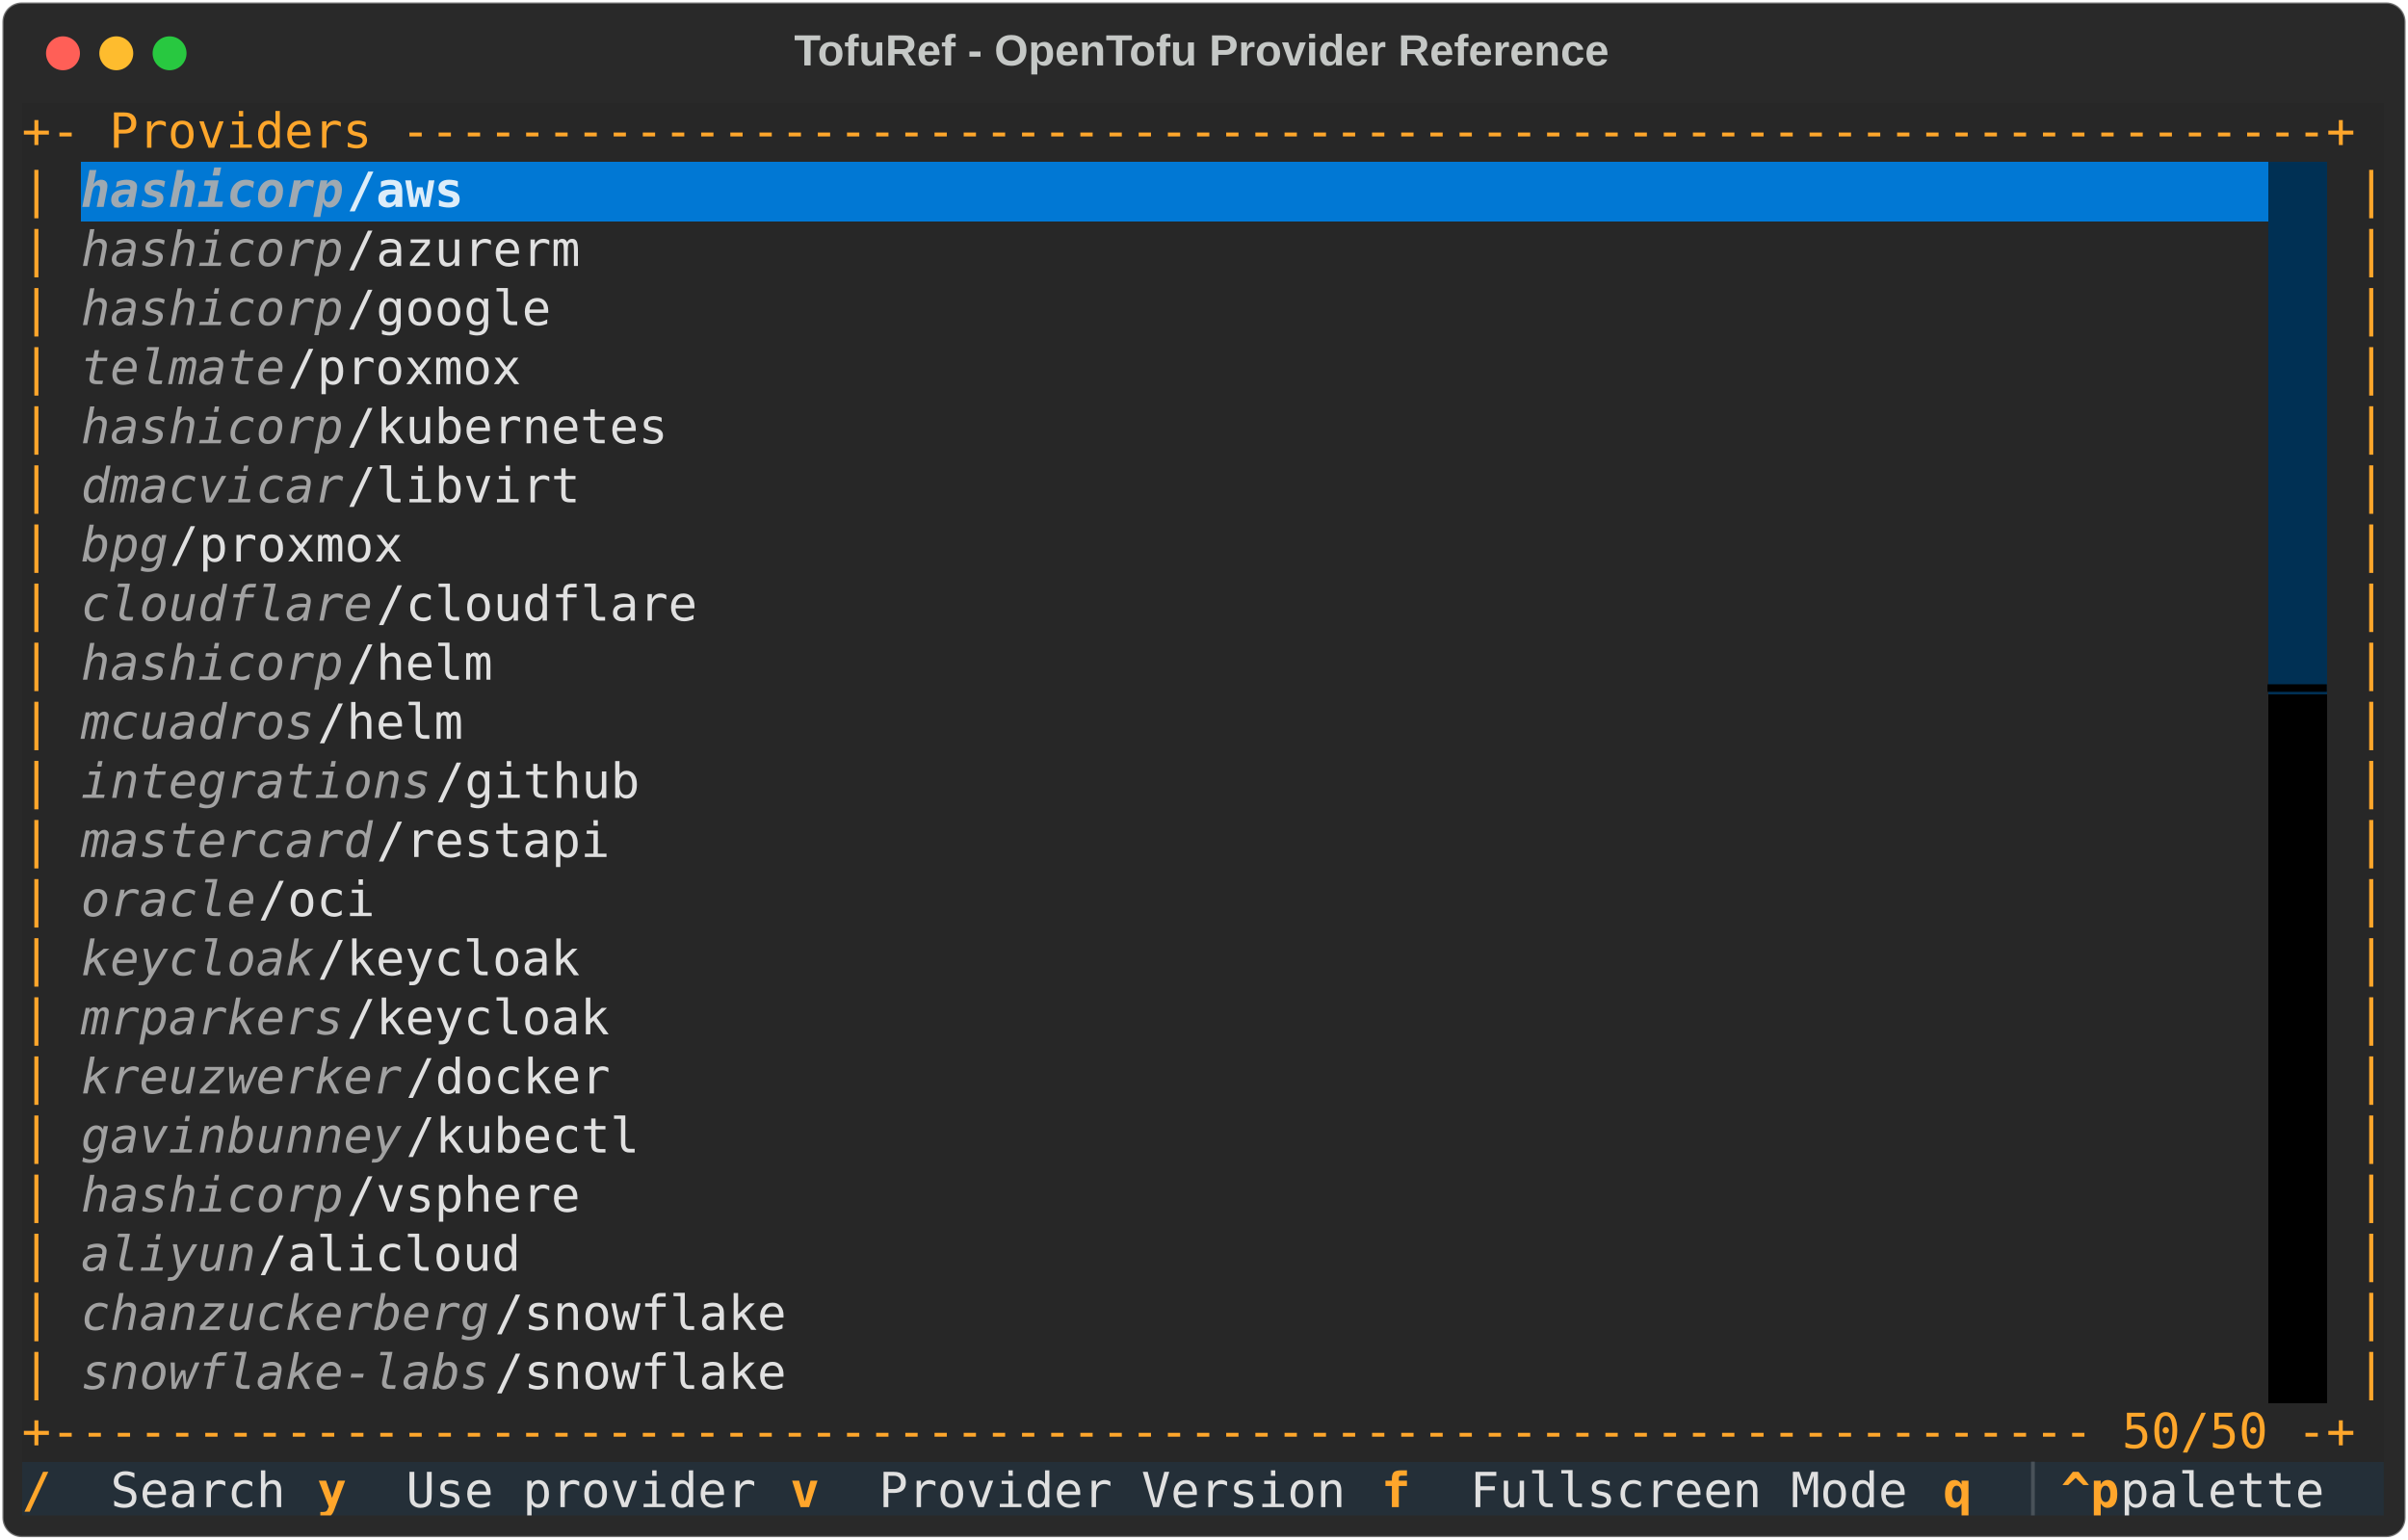
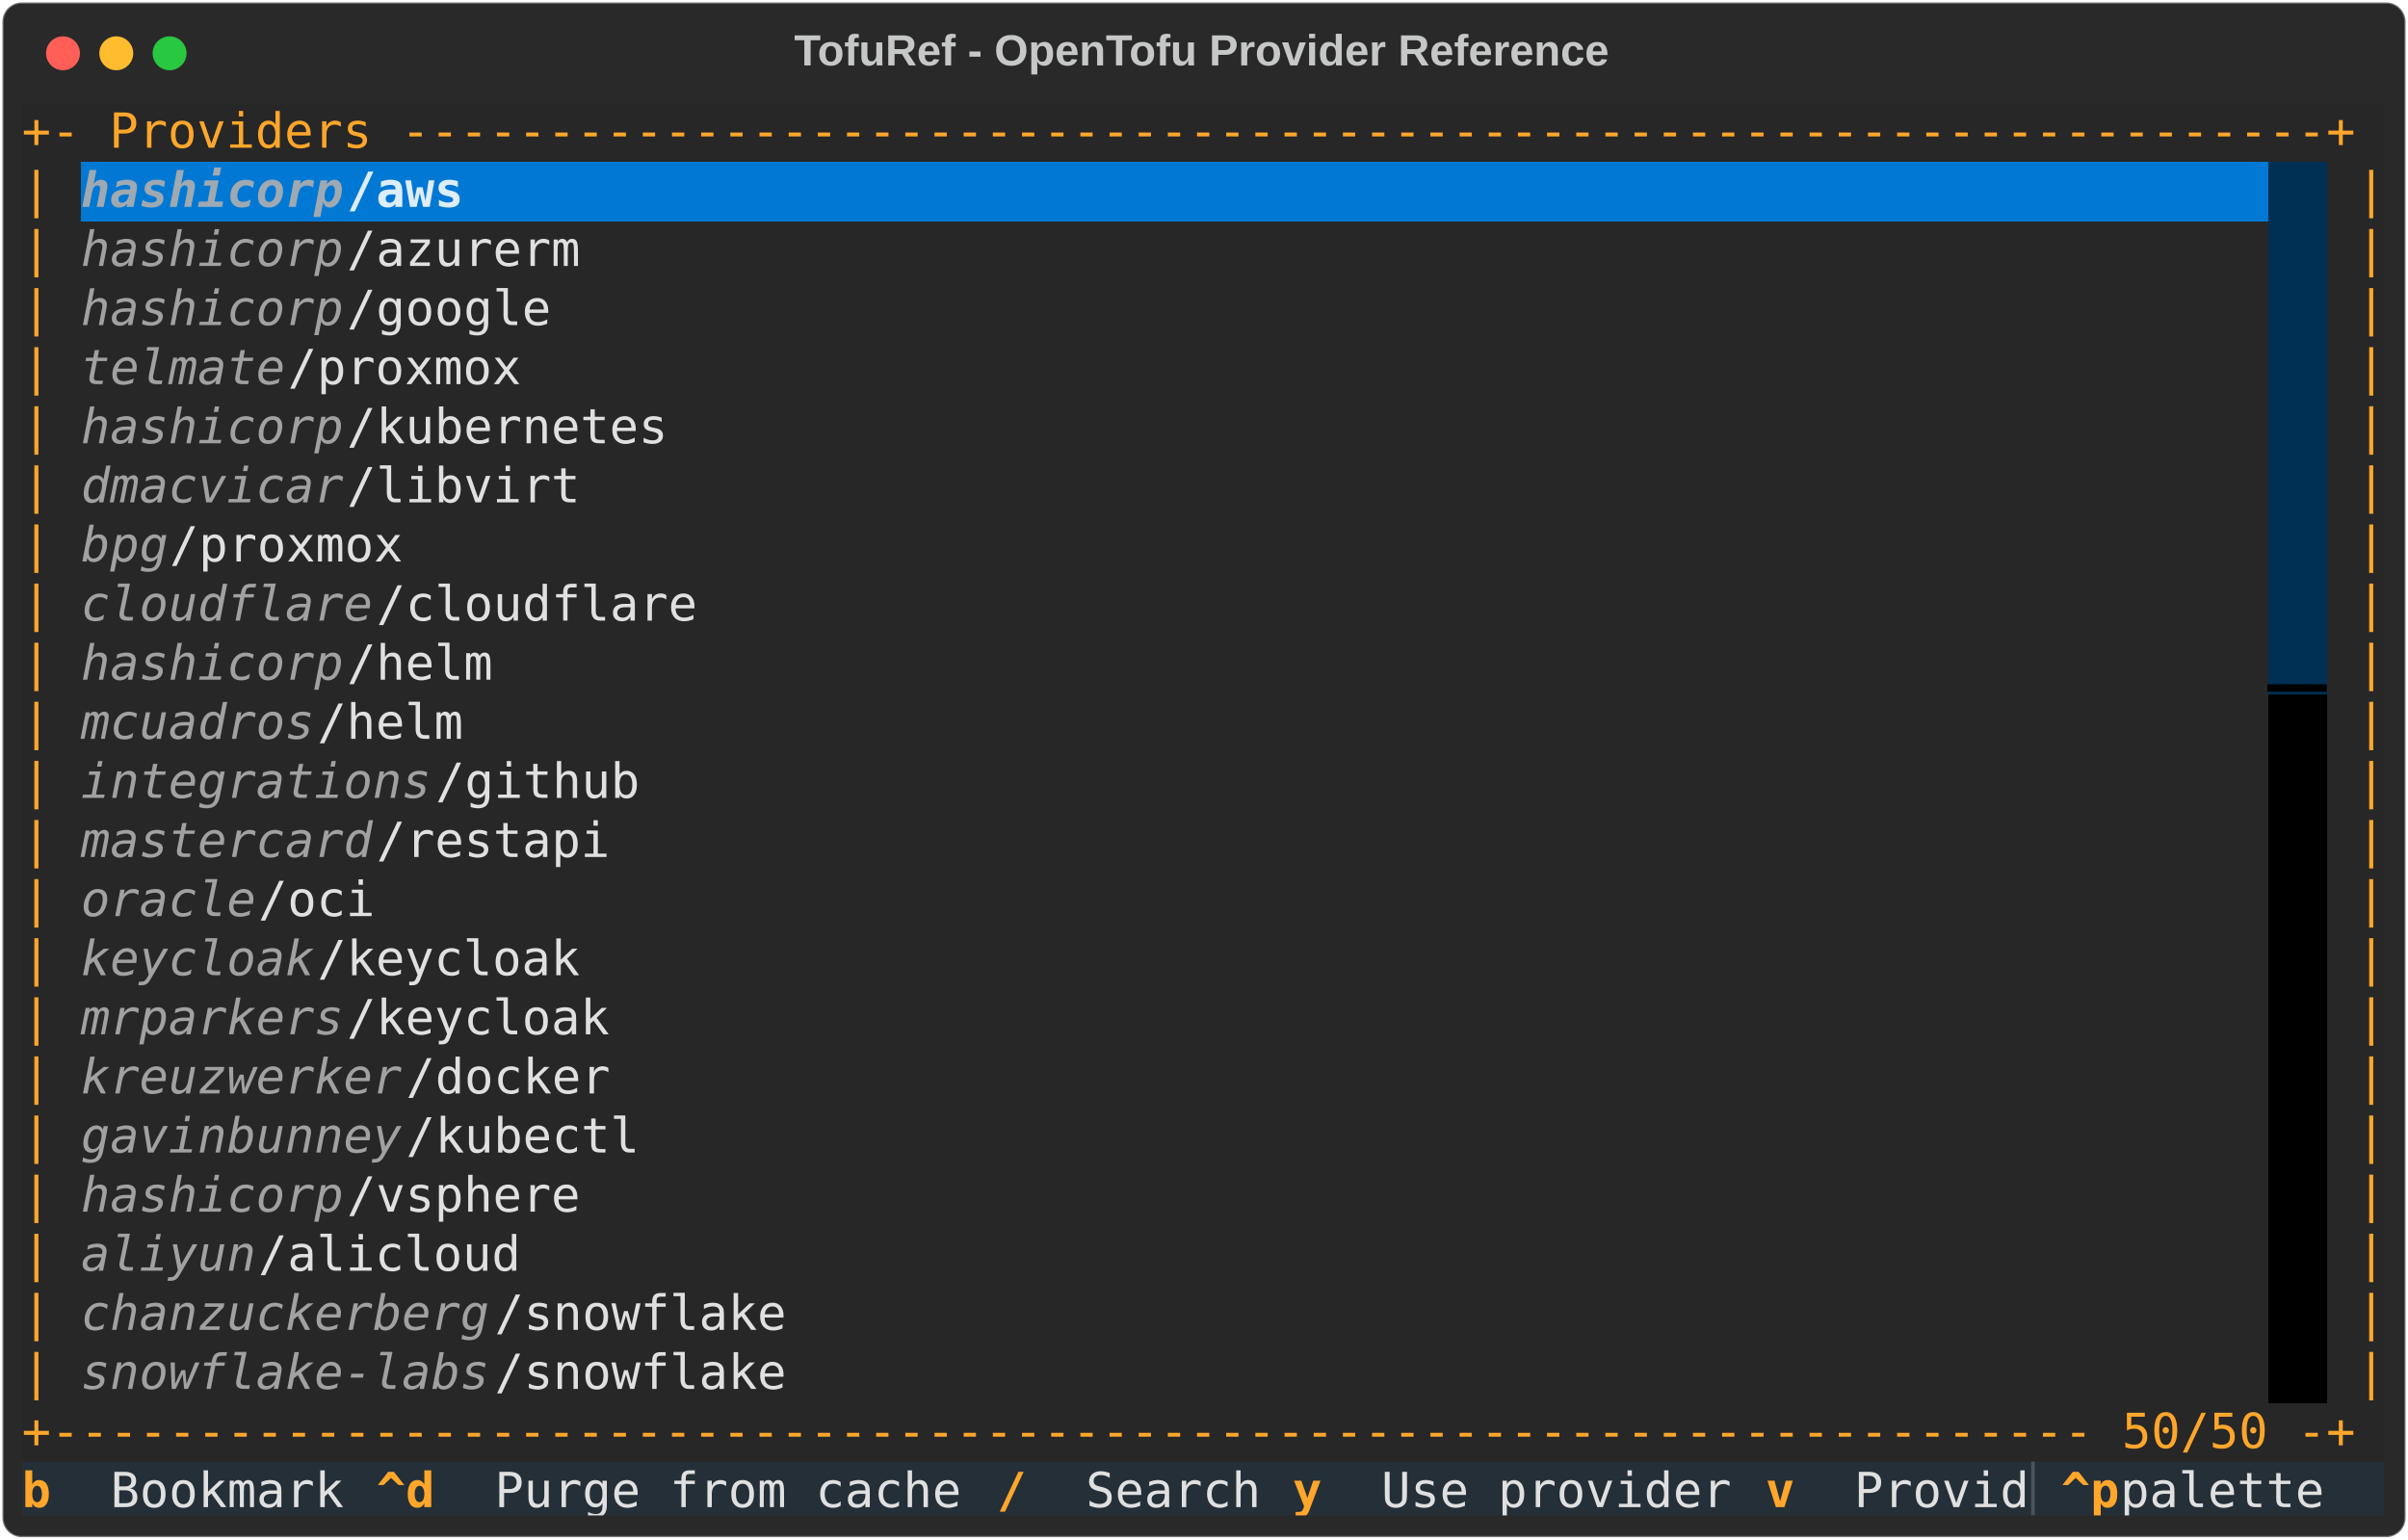
<svg xmlns="http://www.w3.org/2000/svg" class="rich-terminal" viewBox="0 0 994 635.6">
  <style>

    @font-face {
        font-family: "Fira Code";
        src: local("FiraCode-Regular"),
                url("https://cdnjs.cloudflare.com/ajax/libs/firacode/6.2.0/woff2/FiraCode-Regular.woff2") format("woff2"),
                url("https://cdnjs.cloudflare.com/ajax/libs/firacode/6.2.0/woff/FiraCode-Regular.woff") format("woff");
        font-style: normal;
        font-weight: 400;
    }
    @font-face {
        font-family: "Fira Code";
        src: local("FiraCode-Bold"),
                url("https://cdnjs.cloudflare.com/ajax/libs/firacode/6.2.0/woff2/FiraCode-Bold.woff2") format("woff2"),
                url("https://cdnjs.cloudflare.com/ajax/libs/firacode/6.2.0/woff/FiraCode-Bold.woff") format("woff");
        font-style: bold;
        font-weight: 700;
    }

    .terminal-matrix {
        font-family: Fira Code, monospace;
        font-size: 20px;
        line-height: 24.4px;
        font-variant-east-asian: full-width;
    }

    .terminal-title {
        font-size: 18px;
        font-weight: bold;
        font-family: arial;
    }

    .terminal-r1 { fill: #fea62b }
.terminal-r2 { fill: #c5c8c6 }
.terminal-r3 { fill: #9fa9b1;font-weight: bold;font-style: italic; }
.terminal-r4 { fill: #ddedf9;font-weight: bold }
.terminal-r5 { fill: #272727 }
.terminal-r6 { fill: #a1a1a1;font-style: italic; }
.terminal-r7 { fill: #e0e0e0 }
.terminal-r8 { fill: #000000 }
.terminal-r9 { fill: #ffa62b;font-weight: bold }
.terminal-r10 { fill: #495259 }
    </style>
  <defs>
    <clipPath id="terminal-clip-terminal">
      <rect x="0" y="0" width="975.0" height="584.6" />
    </clipPath>
    <clipPath id="terminal-line-0">
      <rect x="0" y="1.5" width="976" height="24.65" />
    </clipPath>
    <clipPath id="terminal-line-1">
      <rect x="0" y="25.9" width="976" height="24.65" />
    </clipPath>
    <clipPath id="terminal-line-2">
      <rect x="0" y="50.3" width="976" height="24.65" />
    </clipPath>
    <clipPath id="terminal-line-3">
      <rect x="0" y="74.7" width="976" height="24.65" />
    </clipPath>
    <clipPath id="terminal-line-4">
      <rect x="0" y="99.1" width="976" height="24.65" />
    </clipPath>
    <clipPath id="terminal-line-5">
      <rect x="0" y="123.5" width="976" height="24.65" />
    </clipPath>
    <clipPath id="terminal-line-6">
      <rect x="0" y="147.9" width="976" height="24.65" />
    </clipPath>
    <clipPath id="terminal-line-7">
      <rect x="0" y="172.3" width="976" height="24.65" />
    </clipPath>
    <clipPath id="terminal-line-8">
      <rect x="0" y="196.7" width="976" height="24.65" />
    </clipPath>
    <clipPath id="terminal-line-9">
      <rect x="0" y="221.1" width="976" height="24.65" />
    </clipPath>
    <clipPath id="terminal-line-10">
      <rect x="0" y="245.5" width="976" height="24.65" />
    </clipPath>
    <clipPath id="terminal-line-11">
      <rect x="0" y="269.9" width="976" height="24.65" />
    </clipPath>
    <clipPath id="terminal-line-12">
      <rect x="0" y="294.3" width="976" height="24.65" />
    </clipPath>
    <clipPath id="terminal-line-13">
      <rect x="0" y="318.7" width="976" height="24.65" />
    </clipPath>
    <clipPath id="terminal-line-14">
      <rect x="0" y="343.1" width="976" height="24.65" />
    </clipPath>
    <clipPath id="terminal-line-15">
      <rect x="0" y="367.5" width="976" height="24.65" />
    </clipPath>
    <clipPath id="terminal-line-16">
      <rect x="0" y="391.9" width="976" height="24.65" />
    </clipPath>
    <clipPath id="terminal-line-17">
      <rect x="0" y="416.3" width="976" height="24.65" />
    </clipPath>
    <clipPath id="terminal-line-18">
      <rect x="0" y="440.7" width="976" height="24.65" />
    </clipPath>
    <clipPath id="terminal-line-19">
      <rect x="0" y="465.1" width="976" height="24.65" />
    </clipPath>
    <clipPath id="terminal-line-20">
      <rect x="0" y="489.5" width="976" height="24.65" />
    </clipPath>
    <clipPath id="terminal-line-21">
      <rect x="0" y="513.9" width="976" height="24.65" />
    </clipPath>
    <clipPath id="terminal-line-22">
      <rect x="0" y="538.3" width="976" height="24.65" />
    </clipPath>
  </defs>
  <rect fill="#292929" stroke="rgba(255,255,255,0.35)" stroke-width="1" x="1" y="1" width="992" height="633.6" rx="8" />
  <text class="terminal-title" fill="#c5c8c6" text-anchor="middle" x="496" y="27">TofuRef - OpenTofu Provider Reference</text>
  <g transform="translate(26,22)">
    <circle cx="0" cy="0" r="7" fill="#ff5f57" />
    <circle cx="22" cy="0" r="7" fill="#febc2e" />
    <circle cx="44" cy="0" r="7" fill="#28c840" />
  </g>
  <g transform="translate(9, 41)" clip-path="url(#terminal-clip-terminal)">
    <rect fill="#272727" x="0" y="1.5" width="976" height="24.65" shape-rendering="crispEdges" />
    <rect fill="#272727" x="0" y="25.9" width="12.2" height="24.65" shape-rendering="crispEdges" />
    <rect fill="#272727" x="12.2" y="25.9" width="12.2" height="24.65" shape-rendering="crispEdges" />
    <rect fill="#0178d4" x="24.4" y="25.9" width="109.8" height="24.65" shape-rendering="crispEdges" />
    <rect fill="#0178d4" x="134.2" y="25.9" width="48.8" height="24.65" shape-rendering="crispEdges" />
    <rect fill="#0178d4" x="183" y="25.9" width="744.2" height="24.65" shape-rendering="crispEdges" />
    <rect fill="#003054" x="927.2" y="25.9" width="24.4" height="24.65" shape-rendering="crispEdges" />
    <rect fill="#272727" x="951.6" y="25.9" width="12.2" height="24.65" shape-rendering="crispEdges" />
    <rect fill="#272727" x="963.8" y="25.9" width="12.2" height="24.65" shape-rendering="crispEdges" />
    <rect fill="#272727" x="0" y="50.3" width="12.2" height="24.65" shape-rendering="crispEdges" />
    <rect fill="#272727" x="12.2" y="50.3" width="12.2" height="24.65" shape-rendering="crispEdges" />
    <rect fill="#272727" x="24.4" y="50.3" width="109.8" height="24.65" shape-rendering="crispEdges" />
    <rect fill="#272727" x="134.2" y="50.3" width="97.6" height="24.65" shape-rendering="crispEdges" />
    <rect fill="#272727" x="231.8" y="50.3" width="695.4" height="24.65" shape-rendering="crispEdges" />
    <rect fill="#003054" x="927.2" y="50.3" width="24.4" height="24.65" shape-rendering="crispEdges" />
    <rect fill="#272727" x="951.6" y="50.3" width="12.2" height="24.65" shape-rendering="crispEdges" />
    <rect fill="#272727" x="963.8" y="50.3" width="12.2" height="24.65" shape-rendering="crispEdges" />
    <rect fill="#272727" x="0" y="74.7" width="12.2" height="24.65" shape-rendering="crispEdges" />
    <rect fill="#272727" x="12.2" y="74.7" width="12.2" height="24.65" shape-rendering="crispEdges" />
    <rect fill="#272727" x="24.4" y="74.7" width="109.8" height="24.65" shape-rendering="crispEdges" />
    <rect fill="#272727" x="134.2" y="74.7" width="85.4" height="24.65" shape-rendering="crispEdges" />
    <rect fill="#272727" x="219.6" y="74.7" width="707.6" height="24.65" shape-rendering="crispEdges" />
    <rect fill="#003054" x="927.2" y="74.7" width="24.4" height="24.65" shape-rendering="crispEdges" />
    <rect fill="#272727" x="951.6" y="74.7" width="12.2" height="24.65" shape-rendering="crispEdges" />
    <rect fill="#272727" x="963.8" y="74.7" width="12.2" height="24.65" shape-rendering="crispEdges" />
    <rect fill="#272727" x="0" y="99.1" width="12.2" height="24.65" shape-rendering="crispEdges" />
    <rect fill="#272727" x="12.2" y="99.1" width="12.2" height="24.65" shape-rendering="crispEdges" />
    <rect fill="#272727" x="24.4" y="99.1" width="85.4" height="24.65" shape-rendering="crispEdges" />
    <rect fill="#272727" x="109.8" y="99.1" width="97.6" height="24.65" shape-rendering="crispEdges" />
    <rect fill="#272727" x="207.4" y="99.1" width="719.8" height="24.65" shape-rendering="crispEdges" />
    <rect fill="#003054" x="927.2" y="99.1" width="24.4" height="24.65" shape-rendering="crispEdges" />
    <rect fill="#272727" x="951.6" y="99.1" width="12.2" height="24.65" shape-rendering="crispEdges" />
    <rect fill="#272727" x="963.8" y="99.1" width="12.2" height="24.65" shape-rendering="crispEdges" />
    <rect fill="#272727" x="0" y="123.5" width="12.2" height="24.65" shape-rendering="crispEdges" />
    <rect fill="#272727" x="12.2" y="123.5" width="12.2" height="24.65" shape-rendering="crispEdges" />
    <rect fill="#272727" x="24.4" y="123.5" width="109.8" height="24.65" shape-rendering="crispEdges" />
    <rect fill="#272727" x="134.2" y="123.5" width="134.2" height="24.65" shape-rendering="crispEdges" />
    <rect fill="#272727" x="268.4" y="123.5" width="658.8" height="24.65" shape-rendering="crispEdges" />
    <rect fill="#003054" x="927.2" y="123.5" width="24.4" height="24.65" shape-rendering="crispEdges" />
    <rect fill="#272727" x="951.6" y="123.5" width="12.2" height="24.65" shape-rendering="crispEdges" />
    <rect fill="#272727" x="963.8" y="123.5" width="12.2" height="24.65" shape-rendering="crispEdges" />
    <rect fill="#272727" x="0" y="147.9" width="12.2" height="24.65" shape-rendering="crispEdges" />
    <rect fill="#272727" x="12.2" y="147.9" width="12.2" height="24.65" shape-rendering="crispEdges" />
    <rect fill="#272727" x="24.4" y="147.9" width="109.8" height="24.65" shape-rendering="crispEdges" />
    <rect fill="#272727" x="134.2" y="147.9" width="97.6" height="24.65" shape-rendering="crispEdges" />
    <rect fill="#272727" x="231.8" y="147.9" width="695.4" height="24.65" shape-rendering="crispEdges" />
    <rect fill="#003054" x="927.2" y="147.9" width="24.4" height="24.65" shape-rendering="crispEdges" />
    <rect fill="#272727" x="951.6" y="147.9" width="12.2" height="24.65" shape-rendering="crispEdges" />
    <rect fill="#272727" x="963.8" y="147.9" width="12.2" height="24.65" shape-rendering="crispEdges" />
    <rect fill="#272727" x="0" y="172.3" width="12.2" height="24.65" shape-rendering="crispEdges" />
    <rect fill="#272727" x="12.2" y="172.3" width="12.2" height="24.65" shape-rendering="crispEdges" />
    <rect fill="#272727" x="24.4" y="172.3" width="36.6" height="24.65" shape-rendering="crispEdges" />
    <rect fill="#272727" x="61" y="172.3" width="97.6" height="24.65" shape-rendering="crispEdges" />
    <rect fill="#272727" x="158.6" y="172.3" width="768.6" height="24.65" shape-rendering="crispEdges" />
    <rect fill="#003054" x="927.2" y="172.3" width="24.4" height="24.65" shape-rendering="crispEdges" />
    <rect fill="#272727" x="951.6" y="172.3" width="12.2" height="24.65" shape-rendering="crispEdges" />
    <rect fill="#272727" x="963.8" y="172.3" width="12.2" height="24.65" shape-rendering="crispEdges" />
    <rect fill="#272727" x="0" y="196.7" width="12.2" height="24.65" shape-rendering="crispEdges" />
    <rect fill="#272727" x="12.2" y="196.7" width="12.2" height="24.65" shape-rendering="crispEdges" />
    <rect fill="#272727" x="24.4" y="196.7" width="122" height="24.65" shape-rendering="crispEdges" />
    <rect fill="#272727" x="146.4" y="196.7" width="134.2" height="24.65" shape-rendering="crispEdges" />
    <rect fill="#272727" x="280.6" y="196.7" width="646.6" height="24.65" shape-rendering="crispEdges" />
    <rect fill="#003054" x="927.2" y="196.7" width="24.4" height="24.65" shape-rendering="crispEdges" />
    <rect fill="#272727" x="951.6" y="196.7" width="12.2" height="24.65" shape-rendering="crispEdges" />
    <rect fill="#272727" x="963.8" y="196.7" width="12.2" height="24.65" shape-rendering="crispEdges" />
    <rect fill="#272727" x="0" y="221.1" width="12.2" height="24.65" shape-rendering="crispEdges" />
    <rect fill="#272727" x="12.2" y="221.1" width="12.2" height="24.65" shape-rendering="crispEdges" />
    <rect fill="#272727" x="24.4" y="221.1" width="109.8" height="24.65" shape-rendering="crispEdges" />
    <rect fill="#272727" x="134.2" y="221.1" width="61" height="24.65" shape-rendering="crispEdges" />
    <rect fill="#272727" x="195.2" y="221.1" width="732" height="24.65" shape-rendering="crispEdges" />
    <rect fill="#003054" x="927.2" y="221.1" width="24.4" height="24.65" shape-rendering="crispEdges" />
    <rect fill="#272727" x="951.6" y="221.1" width="12.2" height="24.65" shape-rendering="crispEdges" />
    <rect fill="#272727" x="963.8" y="221.1" width="12.2" height="24.65" shape-rendering="crispEdges" />
    <rect fill="#272727" x="0" y="245.5" width="12.2" height="24.65" shape-rendering="crispEdges" />
    <rect fill="#272727" x="12.2" y="245.5" width="12.2" height="24.65" shape-rendering="crispEdges" />
    <rect fill="#272727" x="24.4" y="245.5" width="97.6" height="24.65" shape-rendering="crispEdges" />
    <rect fill="#272727" x="122" y="245.5" width="61" height="24.65" shape-rendering="crispEdges" />
    <rect fill="#272727" x="183" y="245.5" width="744.2" height="24.65" shape-rendering="crispEdges" />
    <rect fill="#000000" x="927.2" y="245.5" width="24.4" height="24.65" shape-rendering="crispEdges" />
    <rect fill="#272727" x="951.6" y="245.5" width="12.2" height="24.65" shape-rendering="crispEdges" />
    <rect fill="#272727" x="963.8" y="245.5" width="12.2" height="24.65" shape-rendering="crispEdges" />
    <rect fill="#272727" x="0" y="269.9" width="12.2" height="24.65" shape-rendering="crispEdges" />
    <rect fill="#272727" x="12.2" y="269.9" width="12.2" height="24.65" shape-rendering="crispEdges" />
    <rect fill="#272727" x="24.4" y="269.9" width="146.4" height="24.65" shape-rendering="crispEdges" />
    <rect fill="#272727" x="170.8" y="269.9" width="85.4" height="24.65" shape-rendering="crispEdges" />
    <rect fill="#272727" x="256.2" y="269.9" width="671" height="24.65" shape-rendering="crispEdges" />
    <rect fill="#000000" x="927.2" y="269.9" width="24.4" height="24.65" shape-rendering="crispEdges" />
    <rect fill="#272727" x="951.6" y="269.9" width="12.2" height="24.65" shape-rendering="crispEdges" />
    <rect fill="#272727" x="963.8" y="269.9" width="12.2" height="24.65" shape-rendering="crispEdges" />
    <rect fill="#272727" x="0" y="294.3" width="12.2" height="24.65" shape-rendering="crispEdges" />
    <rect fill="#272727" x="12.2" y="294.3" width="12.2" height="24.65" shape-rendering="crispEdges" />
    <rect fill="#272727" x="24.4" y="294.3" width="122" height="24.65" shape-rendering="crispEdges" />
    <rect fill="#272727" x="146.4" y="294.3" width="97.6" height="24.65" shape-rendering="crispEdges" />
    <rect fill="#272727" x="244" y="294.3" width="683.2" height="24.65" shape-rendering="crispEdges" />
    <rect fill="#000000" x="927.2" y="294.3" width="24.4" height="24.65" shape-rendering="crispEdges" />
    <rect fill="#272727" x="951.6" y="294.3" width="12.2" height="24.65" shape-rendering="crispEdges" />
    <rect fill="#272727" x="963.8" y="294.3" width="12.2" height="24.65" shape-rendering="crispEdges" />
    <rect fill="#272727" x="0" y="318.7" width="12.2" height="24.65" shape-rendering="crispEdges" />
    <rect fill="#272727" x="12.2" y="318.7" width="12.2" height="24.65" shape-rendering="crispEdges" />
    <rect fill="#272727" x="24.4" y="318.7" width="73.2" height="24.65" shape-rendering="crispEdges" />
    <rect fill="#272727" x="97.6" y="318.7" width="48.8" height="24.65" shape-rendering="crispEdges" />
    <rect fill="#272727" x="146.4" y="318.7" width="780.8" height="24.65" shape-rendering="crispEdges" />
    <rect fill="#000000" x="927.2" y="318.7" width="24.4" height="24.65" shape-rendering="crispEdges" />
    <rect fill="#272727" x="951.6" y="318.7" width="12.2" height="24.65" shape-rendering="crispEdges" />
    <rect fill="#272727" x="963.8" y="318.7" width="12.2" height="24.65" shape-rendering="crispEdges" />
    <rect fill="#272727" x="0" y="343.1" width="12.2" height="24.65" shape-rendering="crispEdges" />
    <rect fill="#272727" x="12.2" y="343.1" width="12.2" height="24.65" shape-rendering="crispEdges" />
    <rect fill="#272727" x="24.4" y="343.1" width="97.6" height="24.65" shape-rendering="crispEdges" />
    <rect fill="#272727" x="122" y="343.1" width="109.8" height="24.65" shape-rendering="crispEdges" />
    <rect fill="#272727" x="231.8" y="343.1" width="695.4" height="24.65" shape-rendering="crispEdges" />
    <rect fill="#000000" x="927.2" y="343.1" width="24.4" height="24.65" shape-rendering="crispEdges" />
    <rect fill="#272727" x="951.6" y="343.1" width="12.2" height="24.65" shape-rendering="crispEdges" />
    <rect fill="#272727" x="963.8" y="343.1" width="12.2" height="24.65" shape-rendering="crispEdges" />
    <rect fill="#272727" x="0" y="367.5" width="12.2" height="24.65" shape-rendering="crispEdges" />
    <rect fill="#272727" x="12.2" y="367.5" width="12.2" height="24.65" shape-rendering="crispEdges" />
    <rect fill="#272727" x="24.4" y="367.5" width="109.8" height="24.65" shape-rendering="crispEdges" />
    <rect fill="#272727" x="134.2" y="367.5" width="109.8" height="24.65" shape-rendering="crispEdges" />
    <rect fill="#272727" x="244" y="367.5" width="683.2" height="24.65" shape-rendering="crispEdges" />
    <rect fill="#000000" x="927.2" y="367.5" width="24.4" height="24.65" shape-rendering="crispEdges" />
    <rect fill="#272727" x="951.6" y="367.5" width="12.2" height="24.65" shape-rendering="crispEdges" />
    <rect fill="#272727" x="963.8" y="367.5" width="12.2" height="24.65" shape-rendering="crispEdges" />
    <rect fill="#272727" x="0" y="391.9" width="12.2" height="24.65" shape-rendering="crispEdges" />
    <rect fill="#272727" x="12.2" y="391.9" width="12.2" height="24.65" shape-rendering="crispEdges" />
    <rect fill="#272727" x="24.4" y="391.9" width="134.2" height="24.65" shape-rendering="crispEdges" />
    <rect fill="#272727" x="158.6" y="391.9" width="85.4" height="24.65" shape-rendering="crispEdges" />
    <rect fill="#272727" x="244" y="391.9" width="683.2" height="24.65" shape-rendering="crispEdges" />
    <rect fill="#000000" x="927.2" y="391.9" width="24.4" height="24.65" shape-rendering="crispEdges" />
    <rect fill="#272727" x="951.6" y="391.9" width="12.2" height="24.65" shape-rendering="crispEdges" />
    <rect fill="#272727" x="963.8" y="391.9" width="12.2" height="24.65" shape-rendering="crispEdges" />
    <rect fill="#272727" x="0" y="416.3" width="12.2" height="24.65" shape-rendering="crispEdges" />
    <rect fill="#272727" x="12.2" y="416.3" width="12.2" height="24.65" shape-rendering="crispEdges" />
    <rect fill="#272727" x="24.4" y="416.3" width="134.2" height="24.65" shape-rendering="crispEdges" />
    <rect fill="#272727" x="158.6" y="416.3" width="97.6" height="24.65" shape-rendering="crispEdges" />
    <rect fill="#272727" x="256.2" y="416.3" width="671" height="24.65" shape-rendering="crispEdges" />
    <rect fill="#000000" x="927.2" y="416.3" width="24.4" height="24.65" shape-rendering="crispEdges" />
    <rect fill="#272727" x="951.6" y="416.3" width="12.2" height="24.65" shape-rendering="crispEdges" />
    <rect fill="#272727" x="963.8" y="416.3" width="12.2" height="24.65" shape-rendering="crispEdges" />
    <rect fill="#272727" x="0" y="440.7" width="12.2" height="24.65" shape-rendering="crispEdges" />
    <rect fill="#272727" x="12.2" y="440.7" width="12.2" height="24.65" shape-rendering="crispEdges" />
    <rect fill="#272727" x="24.4" y="440.7" width="109.8" height="24.65" shape-rendering="crispEdges" />
    <rect fill="#272727" x="134.2" y="440.7" width="97.6" height="24.65" shape-rendering="crispEdges" />
    <rect fill="#272727" x="231.8" y="440.7" width="695.4" height="24.65" shape-rendering="crispEdges" />
    <rect fill="#000000" x="927.2" y="440.7" width="24.4" height="24.65" shape-rendering="crispEdges" />
    <rect fill="#272727" x="951.6" y="440.7" width="12.2" height="24.65" shape-rendering="crispEdges" />
    <rect fill="#272727" x="963.8" y="440.7" width="12.2" height="24.65" shape-rendering="crispEdges" />
    <rect fill="#272727" x="0" y="465.1" width="12.2" height="24.65" shape-rendering="crispEdges" />
    <rect fill="#272727" x="12.2" y="465.1" width="12.2" height="24.65" shape-rendering="crispEdges" />
    <rect fill="#272727" x="24.4" y="465.1" width="73.2" height="24.65" shape-rendering="crispEdges" />
    <rect fill="#272727" x="97.6" y="465.1" width="109.8" height="24.65" shape-rendering="crispEdges" />
    <rect fill="#272727" x="207.4" y="465.1" width="719.8" height="24.65" shape-rendering="crispEdges" />
    <rect fill="#000000" x="927.2" y="465.1" width="24.4" height="24.65" shape-rendering="crispEdges" />
    <rect fill="#272727" x="951.6" y="465.1" width="12.2" height="24.65" shape-rendering="crispEdges" />
    <rect fill="#272727" x="963.8" y="465.1" width="12.2" height="24.65" shape-rendering="crispEdges" />
    <rect fill="#272727" x="0" y="489.5" width="12.2" height="24.65" shape-rendering="crispEdges" />
    <rect fill="#272727" x="12.2" y="489.5" width="12.2" height="24.65" shape-rendering="crispEdges" />
    <rect fill="#272727" x="24.4" y="489.5" width="170.8" height="24.65" shape-rendering="crispEdges" />
    <rect fill="#272727" x="195.2" y="489.5" width="122" height="24.65" shape-rendering="crispEdges" />
    <rect fill="#272727" x="317.2" y="489.5" width="610" height="24.65" shape-rendering="crispEdges" />
    <rect fill="#000000" x="927.2" y="489.5" width="24.4" height="24.65" shape-rendering="crispEdges" />
    <rect fill="#272727" x="951.6" y="489.5" width="12.2" height="24.65" shape-rendering="crispEdges" />
    <rect fill="#272727" x="963.8" y="489.5" width="12.2" height="24.65" shape-rendering="crispEdges" />
    <rect fill="#272727" x="0" y="513.9" width="12.2" height="24.65" shape-rendering="crispEdges" />
    <rect fill="#272727" x="12.2" y="513.9" width="12.2" height="24.65" shape-rendering="crispEdges" />
    <rect fill="#272727" x="24.4" y="513.9" width="170.8" height="24.65" shape-rendering="crispEdges" />
    <rect fill="#272727" x="195.2" y="513.9" width="122" height="24.65" shape-rendering="crispEdges" />
    <rect fill="#272727" x="317.2" y="513.9" width="610" height="24.65" shape-rendering="crispEdges" />
    <rect fill="#000000" x="927.2" y="513.9" width="24.4" height="24.65" shape-rendering="crispEdges" />
    <rect fill="#272727" x="951.6" y="513.9" width="12.2" height="24.65" shape-rendering="crispEdges" />
    <rect fill="#272727" x="963.8" y="513.9" width="12.2" height="24.65" shape-rendering="crispEdges" />
    <rect fill="#272727" x="0" y="538.3" width="976" height="24.65" shape-rendering="crispEdges" />
    <rect fill="#242f38" x="0" y="562.7" width="36.6" height="24.65" shape-rendering="crispEdges" />
-     <rect fill="#242f38" x="36.6" y="562.7" width="85.4" height="24.65" shape-rendering="crispEdges" />
-     <rect fill="#242f38" x="122" y="562.7" width="36.6" height="24.65" shape-rendering="crispEdges" />
-     <rect fill="#242f38" x="158.6" y="562.7" width="158.6" height="24.65" shape-rendering="crispEdges" />
-     <rect fill="#242f38" x="317.2" y="562.7" width="36.6" height="24.65" shape-rendering="crispEdges" />
-     <rect fill="#242f38" x="353.8" y="562.7" width="207.4" height="24.65" shape-rendering="crispEdges" />
-     <rect fill="#242f38" x="561.2" y="562.7" width="36.6" height="24.65" shape-rendering="crispEdges" />
-     <rect fill="#242f38" x="597.8" y="562.7" width="195.2" height="24.65" shape-rendering="crispEdges" />
-     <rect fill="#242f38" x="793" y="562.7" width="36.6" height="24.65" shape-rendering="crispEdges" />
+     <rect fill="#242f38" x="36.6" y="562.7" width="109.8" height="24.65" shape-rendering="crispEdges" />
+     <rect fill="#242f38" x="146.4" y="562.7" width="48.8" height="24.65" shape-rendering="crispEdges" />
+     <rect fill="#242f38" x="195.2" y="562.7" width="207.4" height="24.65" shape-rendering="crispEdges" />
+     <rect fill="#242f38" x="402.6" y="562.7" width="36.6" height="24.65" shape-rendering="crispEdges" />
+     <rect fill="#242f38" x="439.2" y="562.7" width="85.4" height="24.65" shape-rendering="crispEdges" />
+     <rect fill="#242f38" x="524.6" y="562.7" width="36.6" height="24.65" shape-rendering="crispEdges" />
+     <rect fill="#242f38" x="561.2" y="562.7" width="158.6" height="24.65" shape-rendering="crispEdges" />
+     <rect fill="#242f38" x="719.8" y="562.7" width="36.6" height="24.65" shape-rendering="crispEdges" />
+     <rect fill="#242f38" x="756.4" y="562.7" width="73.2" height="24.65" shape-rendering="crispEdges" />
    <rect fill="#242f38" x="829.6" y="562.7" width="12.2" height="24.65" shape-rendering="crispEdges" />
    <rect fill="#242f38" x="841.8" y="562.7" width="24.4" height="24.65" shape-rendering="crispEdges" />
    <rect fill="#242f38" x="866.2" y="562.7" width="97.6" height="24.65" shape-rendering="crispEdges" />
    <rect fill="#242f38" x="963.8" y="562.7" width="12.2" height="24.65" shape-rendering="crispEdges" />
    <g class="terminal-matrix">
      <text class="terminal-r1" x="0" y="20" textLength="976" clip-path="url(#terminal-line-0)">+- Providers ------------------------------------------------------------------+</text>
      <text class="terminal-r2" x="976" y="20" textLength="12.2" clip-path="url(#terminal-line-0)">
</text>
      <text class="terminal-r1" x="0" y="44.4" textLength="12.2" clip-path="url(#terminal-line-1)">|</text>
      <text class="terminal-r3" x="24.4" y="44.4" textLength="109.8" clip-path="url(#terminal-line-1)">hashicorp</text>
      <text class="terminal-r4" x="134.2" y="44.4" textLength="48.8" clip-path="url(#terminal-line-1)">/aws</text>
      <text class="terminal-r1" x="963.8" y="44.4" textLength="12.2" clip-path="url(#terminal-line-1)">|</text>
      <text class="terminal-r2" x="976" y="44.4" textLength="12.2" clip-path="url(#terminal-line-1)">
</text>
      <text class="terminal-r1" x="0" y="68.8" textLength="12.2" clip-path="url(#terminal-line-2)">|</text>
      <text class="terminal-r6" x="24.4" y="68.8" textLength="109.8" clip-path="url(#terminal-line-2)">hashicorp</text>
      <text class="terminal-r7" x="134.2" y="68.8" textLength="97.6" clip-path="url(#terminal-line-2)">/azurerm</text>
      <text class="terminal-r1" x="963.8" y="68.8" textLength="12.2" clip-path="url(#terminal-line-2)">|</text>
      <text class="terminal-r2" x="976" y="68.8" textLength="12.2" clip-path="url(#terminal-line-2)">
</text>
      <text class="terminal-r1" x="0" y="93.2" textLength="12.2" clip-path="url(#terminal-line-3)">|</text>
      <text class="terminal-r6" x="24.4" y="93.2" textLength="109.8" clip-path="url(#terminal-line-3)">hashicorp</text>
      <text class="terminal-r7" x="134.2" y="93.2" textLength="85.4" clip-path="url(#terminal-line-3)">/google</text>
      <text class="terminal-r1" x="963.8" y="93.2" textLength="12.2" clip-path="url(#terminal-line-3)">|</text>
      <text class="terminal-r2" x="976" y="93.2" textLength="12.2" clip-path="url(#terminal-line-3)">
</text>
      <text class="terminal-r1" x="0" y="117.6" textLength="12.2" clip-path="url(#terminal-line-4)">|</text>
      <text class="terminal-r6" x="24.4" y="117.6" textLength="85.4" clip-path="url(#terminal-line-4)">telmate</text>
      <text class="terminal-r7" x="109.8" y="117.6" textLength="97.6" clip-path="url(#terminal-line-4)">/proxmox</text>
      <text class="terminal-r1" x="963.8" y="117.6" textLength="12.2" clip-path="url(#terminal-line-4)">|</text>
      <text class="terminal-r2" x="976" y="117.6" textLength="12.2" clip-path="url(#terminal-line-4)">
</text>
      <text class="terminal-r1" x="0" y="142" textLength="12.2" clip-path="url(#terminal-line-5)">|</text>
      <text class="terminal-r6" x="24.4" y="142" textLength="109.8" clip-path="url(#terminal-line-5)">hashicorp</text>
      <text class="terminal-r7" x="134.2" y="142" textLength="134.2" clip-path="url(#terminal-line-5)">/kubernetes</text>
      <text class="terminal-r1" x="963.8" y="142" textLength="12.2" clip-path="url(#terminal-line-5)">|</text>
      <text class="terminal-r2" x="976" y="142" textLength="12.2" clip-path="url(#terminal-line-5)">
</text>
      <text class="terminal-r1" x="0" y="166.4" textLength="12.2" clip-path="url(#terminal-line-6)">|</text>
      <text class="terminal-r6" x="24.4" y="166.4" textLength="109.8" clip-path="url(#terminal-line-6)">dmacvicar</text>
      <text class="terminal-r7" x="134.2" y="166.4" textLength="97.6" clip-path="url(#terminal-line-6)">/libvirt</text>
      <text class="terminal-r1" x="963.8" y="166.4" textLength="12.2" clip-path="url(#terminal-line-6)">|</text>
      <text class="terminal-r2" x="976" y="166.4" textLength="12.2" clip-path="url(#terminal-line-6)">
</text>
      <text class="terminal-r1" x="0" y="190.8" textLength="12.2" clip-path="url(#terminal-line-7)">|</text>
      <text class="terminal-r6" x="24.4" y="190.8" textLength="36.6" clip-path="url(#terminal-line-7)">bpg</text>
      <text class="terminal-r7" x="61" y="190.8" textLength="97.6" clip-path="url(#terminal-line-7)">/proxmox</text>
      <text class="terminal-r1" x="963.8" y="190.8" textLength="12.2" clip-path="url(#terminal-line-7)">|</text>
      <text class="terminal-r2" x="976" y="190.8" textLength="12.2" clip-path="url(#terminal-line-7)">
</text>
      <text class="terminal-r1" x="0" y="215.2" textLength="12.2" clip-path="url(#terminal-line-8)">|</text>
      <text class="terminal-r6" x="24.4" y="215.2" textLength="122" clip-path="url(#terminal-line-8)">cloudflare</text>
      <text class="terminal-r7" x="146.4" y="215.2" textLength="134.2" clip-path="url(#terminal-line-8)">/cloudflare</text>
      <text class="terminal-r1" x="963.8" y="215.2" textLength="12.2" clip-path="url(#terminal-line-8)">|</text>
      <text class="terminal-r2" x="976" y="215.2" textLength="12.2" clip-path="url(#terminal-line-8)">
</text>
      <text class="terminal-r1" x="0" y="239.6" textLength="12.2" clip-path="url(#terminal-line-9)">|</text>
      <text class="terminal-r6" x="24.4" y="239.6" textLength="109.8" clip-path="url(#terminal-line-9)">hashicorp</text>
      <text class="terminal-r7" x="134.2" y="239.6" textLength="61" clip-path="url(#terminal-line-9)">/helm</text>
      <text class="terminal-r8" x="927.2" y="239.6" textLength="24.4" clip-path="url(#terminal-line-9)">▁▁</text>
      <text class="terminal-r1" x="963.8" y="239.6" textLength="12.2" clip-path="url(#terminal-line-9)">|</text>
      <text class="terminal-r2" x="976" y="239.6" textLength="12.2" clip-path="url(#terminal-line-9)">
</text>
      <text class="terminal-r1" x="0" y="264" textLength="12.2" clip-path="url(#terminal-line-10)">|</text>
      <text class="terminal-r6" x="24.4" y="264" textLength="97.6" clip-path="url(#terminal-line-10)">mcuadros</text>
      <text class="terminal-r7" x="122" y="264" textLength="61" clip-path="url(#terminal-line-10)">/helm</text>
      <text class="terminal-r1" x="963.8" y="264" textLength="12.2" clip-path="url(#terminal-line-10)">|</text>
      <text class="terminal-r2" x="976" y="264" textLength="12.2" clip-path="url(#terminal-line-10)">
</text>
      <text class="terminal-r1" x="0" y="288.4" textLength="12.2" clip-path="url(#terminal-line-11)">|</text>
      <text class="terminal-r6" x="24.4" y="288.4" textLength="146.4" clip-path="url(#terminal-line-11)">integrations</text>
      <text class="terminal-r7" x="170.8" y="288.4" textLength="85.4" clip-path="url(#terminal-line-11)">/github</text>
      <text class="terminal-r1" x="963.8" y="288.4" textLength="12.2" clip-path="url(#terminal-line-11)">|</text>
      <text class="terminal-r2" x="976" y="288.4" textLength="12.2" clip-path="url(#terminal-line-11)">
</text>
      <text class="terminal-r1" x="0" y="312.8" textLength="12.2" clip-path="url(#terminal-line-12)">|</text>
      <text class="terminal-r6" x="24.4" y="312.8" textLength="122" clip-path="url(#terminal-line-12)">mastercard</text>
      <text class="terminal-r7" x="146.4" y="312.8" textLength="97.6" clip-path="url(#terminal-line-12)">/restapi</text>
      <text class="terminal-r1" x="963.8" y="312.8" textLength="12.2" clip-path="url(#terminal-line-12)">|</text>
      <text class="terminal-r2" x="976" y="312.8" textLength="12.2" clip-path="url(#terminal-line-12)">
</text>
      <text class="terminal-r1" x="0" y="337.2" textLength="12.2" clip-path="url(#terminal-line-13)">|</text>
      <text class="terminal-r6" x="24.4" y="337.2" textLength="73.2" clip-path="url(#terminal-line-13)">oracle</text>
      <text class="terminal-r7" x="97.6" y="337.2" textLength="48.8" clip-path="url(#terminal-line-13)">/oci</text>
      <text class="terminal-r1" x="963.8" y="337.2" textLength="12.2" clip-path="url(#terminal-line-13)">|</text>
      <text class="terminal-r2" x="976" y="337.2" textLength="12.2" clip-path="url(#terminal-line-13)">
</text>
      <text class="terminal-r1" x="0" y="361.6" textLength="12.2" clip-path="url(#terminal-line-14)">|</text>
      <text class="terminal-r6" x="24.4" y="361.6" textLength="97.6" clip-path="url(#terminal-line-14)">keycloak</text>
      <text class="terminal-r7" x="122" y="361.6" textLength="109.8" clip-path="url(#terminal-line-14)">/keycloak</text>
      <text class="terminal-r1" x="963.8" y="361.6" textLength="12.2" clip-path="url(#terminal-line-14)">|</text>
      <text class="terminal-r2" x="976" y="361.6" textLength="12.2" clip-path="url(#terminal-line-14)">
</text>
      <text class="terminal-r1" x="0" y="386" textLength="12.2" clip-path="url(#terminal-line-15)">|</text>
      <text class="terminal-r6" x="24.4" y="386" textLength="109.8" clip-path="url(#terminal-line-15)">mrparkers</text>
      <text class="terminal-r7" x="134.2" y="386" textLength="109.8" clip-path="url(#terminal-line-15)">/keycloak</text>
      <text class="terminal-r1" x="963.8" y="386" textLength="12.2" clip-path="url(#terminal-line-15)">|</text>
      <text class="terminal-r2" x="976" y="386" textLength="12.2" clip-path="url(#terminal-line-15)">
</text>
      <text class="terminal-r1" x="0" y="410.4" textLength="12.2" clip-path="url(#terminal-line-16)">|</text>
      <text class="terminal-r6" x="24.4" y="410.4" textLength="134.2" clip-path="url(#terminal-line-16)">kreuzwerker</text>
      <text class="terminal-r7" x="158.6" y="410.4" textLength="85.4" clip-path="url(#terminal-line-16)">/docker</text>
      <text class="terminal-r1" x="963.8" y="410.4" textLength="12.2" clip-path="url(#terminal-line-16)">|</text>
      <text class="terminal-r2" x="976" y="410.4" textLength="12.2" clip-path="url(#terminal-line-16)">
</text>
      <text class="terminal-r1" x="0" y="434.8" textLength="12.2" clip-path="url(#terminal-line-17)">|</text>
      <text class="terminal-r6" x="24.4" y="434.8" textLength="134.2" clip-path="url(#terminal-line-17)">gavinbunney</text>
      <text class="terminal-r7" x="158.6" y="434.8" textLength="97.6" clip-path="url(#terminal-line-17)">/kubectl</text>
      <text class="terminal-r1" x="963.8" y="434.8" textLength="12.2" clip-path="url(#terminal-line-17)">|</text>
      <text class="terminal-r2" x="976" y="434.8" textLength="12.2" clip-path="url(#terminal-line-17)">
</text>
      <text class="terminal-r1" x="0" y="459.2" textLength="12.2" clip-path="url(#terminal-line-18)">|</text>
      <text class="terminal-r6" x="24.4" y="459.2" textLength="109.8" clip-path="url(#terminal-line-18)">hashicorp</text>
      <text class="terminal-r7" x="134.2" y="459.2" textLength="97.6" clip-path="url(#terminal-line-18)">/vsphere</text>
      <text class="terminal-r1" x="963.8" y="459.2" textLength="12.2" clip-path="url(#terminal-line-18)">|</text>
      <text class="terminal-r2" x="976" y="459.2" textLength="12.2" clip-path="url(#terminal-line-18)">
</text>
      <text class="terminal-r1" x="0" y="483.6" textLength="12.2" clip-path="url(#terminal-line-19)">|</text>
      <text class="terminal-r6" x="24.4" y="483.6" textLength="73.2" clip-path="url(#terminal-line-19)">aliyun</text>
      <text class="terminal-r7" x="97.6" y="483.6" textLength="109.8" clip-path="url(#terminal-line-19)">/alicloud</text>
      <text class="terminal-r1" x="963.8" y="483.6" textLength="12.2" clip-path="url(#terminal-line-19)">|</text>
      <text class="terminal-r2" x="976" y="483.6" textLength="12.2" clip-path="url(#terminal-line-19)">
</text>
      <text class="terminal-r1" x="0" y="508" textLength="12.2" clip-path="url(#terminal-line-20)">|</text>
      <text class="terminal-r6" x="24.4" y="508" textLength="170.8" clip-path="url(#terminal-line-20)">chanzuckerberg</text>
      <text class="terminal-r7" x="195.2" y="508" textLength="122" clip-path="url(#terminal-line-20)">/snowflake</text>
      <text class="terminal-r1" x="963.8" y="508" textLength="12.2" clip-path="url(#terminal-line-20)">|</text>
      <text class="terminal-r2" x="976" y="508" textLength="12.2" clip-path="url(#terminal-line-20)">
</text>
      <text class="terminal-r1" x="0" y="532.4" textLength="12.2" clip-path="url(#terminal-line-21)">|</text>
      <text class="terminal-r6" x="24.4" y="532.4" textLength="170.8" clip-path="url(#terminal-line-21)">snowflake-labs</text>
      <text class="terminal-r7" x="195.2" y="532.4" textLength="122" clip-path="url(#terminal-line-21)">/snowflake</text>
      <text class="terminal-r1" x="963.8" y="532.4" textLength="12.2" clip-path="url(#terminal-line-21)">|</text>
      <text class="terminal-r2" x="976" y="532.4" textLength="12.2" clip-path="url(#terminal-line-21)">
</text>
      <text class="terminal-r1" x="0" y="556.8" textLength="976" clip-path="url(#terminal-line-22)">+---------------------------------------------------------------------- 50/50 -+</text>
      <text class="terminal-r2" x="976" y="556.8" textLength="12.2" clip-path="url(#terminal-line-22)">
</text>
-       <text class="terminal-r9" x="0" y="581.2" textLength="36.6" clip-path="url(#terminal-line-23)"> / </text>
-       <text class="terminal-r7" x="36.6" y="581.2" textLength="85.4" clip-path="url(#terminal-line-23)">Search </text>
-       <text class="terminal-r9" x="122" y="581.2" textLength="36.6" clip-path="url(#terminal-line-23)"> y </text>
-       <text class="terminal-r7" x="158.6" y="581.2" textLength="158.6" clip-path="url(#terminal-line-23)">Use provider </text>
-       <text class="terminal-r9" x="317.2" y="581.2" textLength="36.6" clip-path="url(#terminal-line-23)"> v </text>
-       <text class="terminal-r7" x="353.8" y="581.2" textLength="207.4" clip-path="url(#terminal-line-23)">Provider Version </text>
-       <text class="terminal-r9" x="561.2" y="581.2" textLength="36.6" clip-path="url(#terminal-line-23)"> f </text>
-       <text class="terminal-r7" x="597.8" y="581.2" textLength="195.2" clip-path="url(#terminal-line-23)">Fullscreen Mode </text>
-       <text class="terminal-r9" x="793" y="581.2" textLength="36.6" clip-path="url(#terminal-line-23)"> q </text>
+       <text class="terminal-r9" x="0" y="581.2" textLength="36.6" clip-path="url(#terminal-line-23)"> b </text>
+       <text class="terminal-r7" x="36.6" y="581.2" textLength="109.8" clip-path="url(#terminal-line-23)">Bookmark </text>
+       <text class="terminal-r9" x="146.4" y="581.2" textLength="48.8" clip-path="url(#terminal-line-23)"> ^d </text>
+       <text class="terminal-r7" x="195.2" y="581.2" textLength="207.4" clip-path="url(#terminal-line-23)">Purge from cache </text>
+       <text class="terminal-r9" x="402.6" y="581.2" textLength="36.6" clip-path="url(#terminal-line-23)"> / </text>
+       <text class="terminal-r7" x="439.2" y="581.2" textLength="85.4" clip-path="url(#terminal-line-23)">Search </text>
+       <text class="terminal-r9" x="524.6" y="581.2" textLength="36.6" clip-path="url(#terminal-line-23)"> y </text>
+       <text class="terminal-r7" x="561.2" y="581.2" textLength="158.6" clip-path="url(#terminal-line-23)">Use provider </text>
+       <text class="terminal-r9" x="719.8" y="581.2" textLength="36.6" clip-path="url(#terminal-line-23)"> v </text>
+       <text class="terminal-r7" x="756.4" y="581.2" textLength="73.2" clip-path="url(#terminal-line-23)">Provid</text>
      <text class="terminal-r10" x="829.6" y="581.2" textLength="12.2" clip-path="url(#terminal-line-23)">▏</text>
      <text class="terminal-r9" x="841.8" y="581.2" textLength="24.4" clip-path="url(#terminal-line-23)">^p</text>
      <text class="terminal-r7" x="866.2" y="581.2" textLength="97.6" clip-path="url(#terminal-line-23)"> palette</text>
    </g>
  </g>
</svg>
